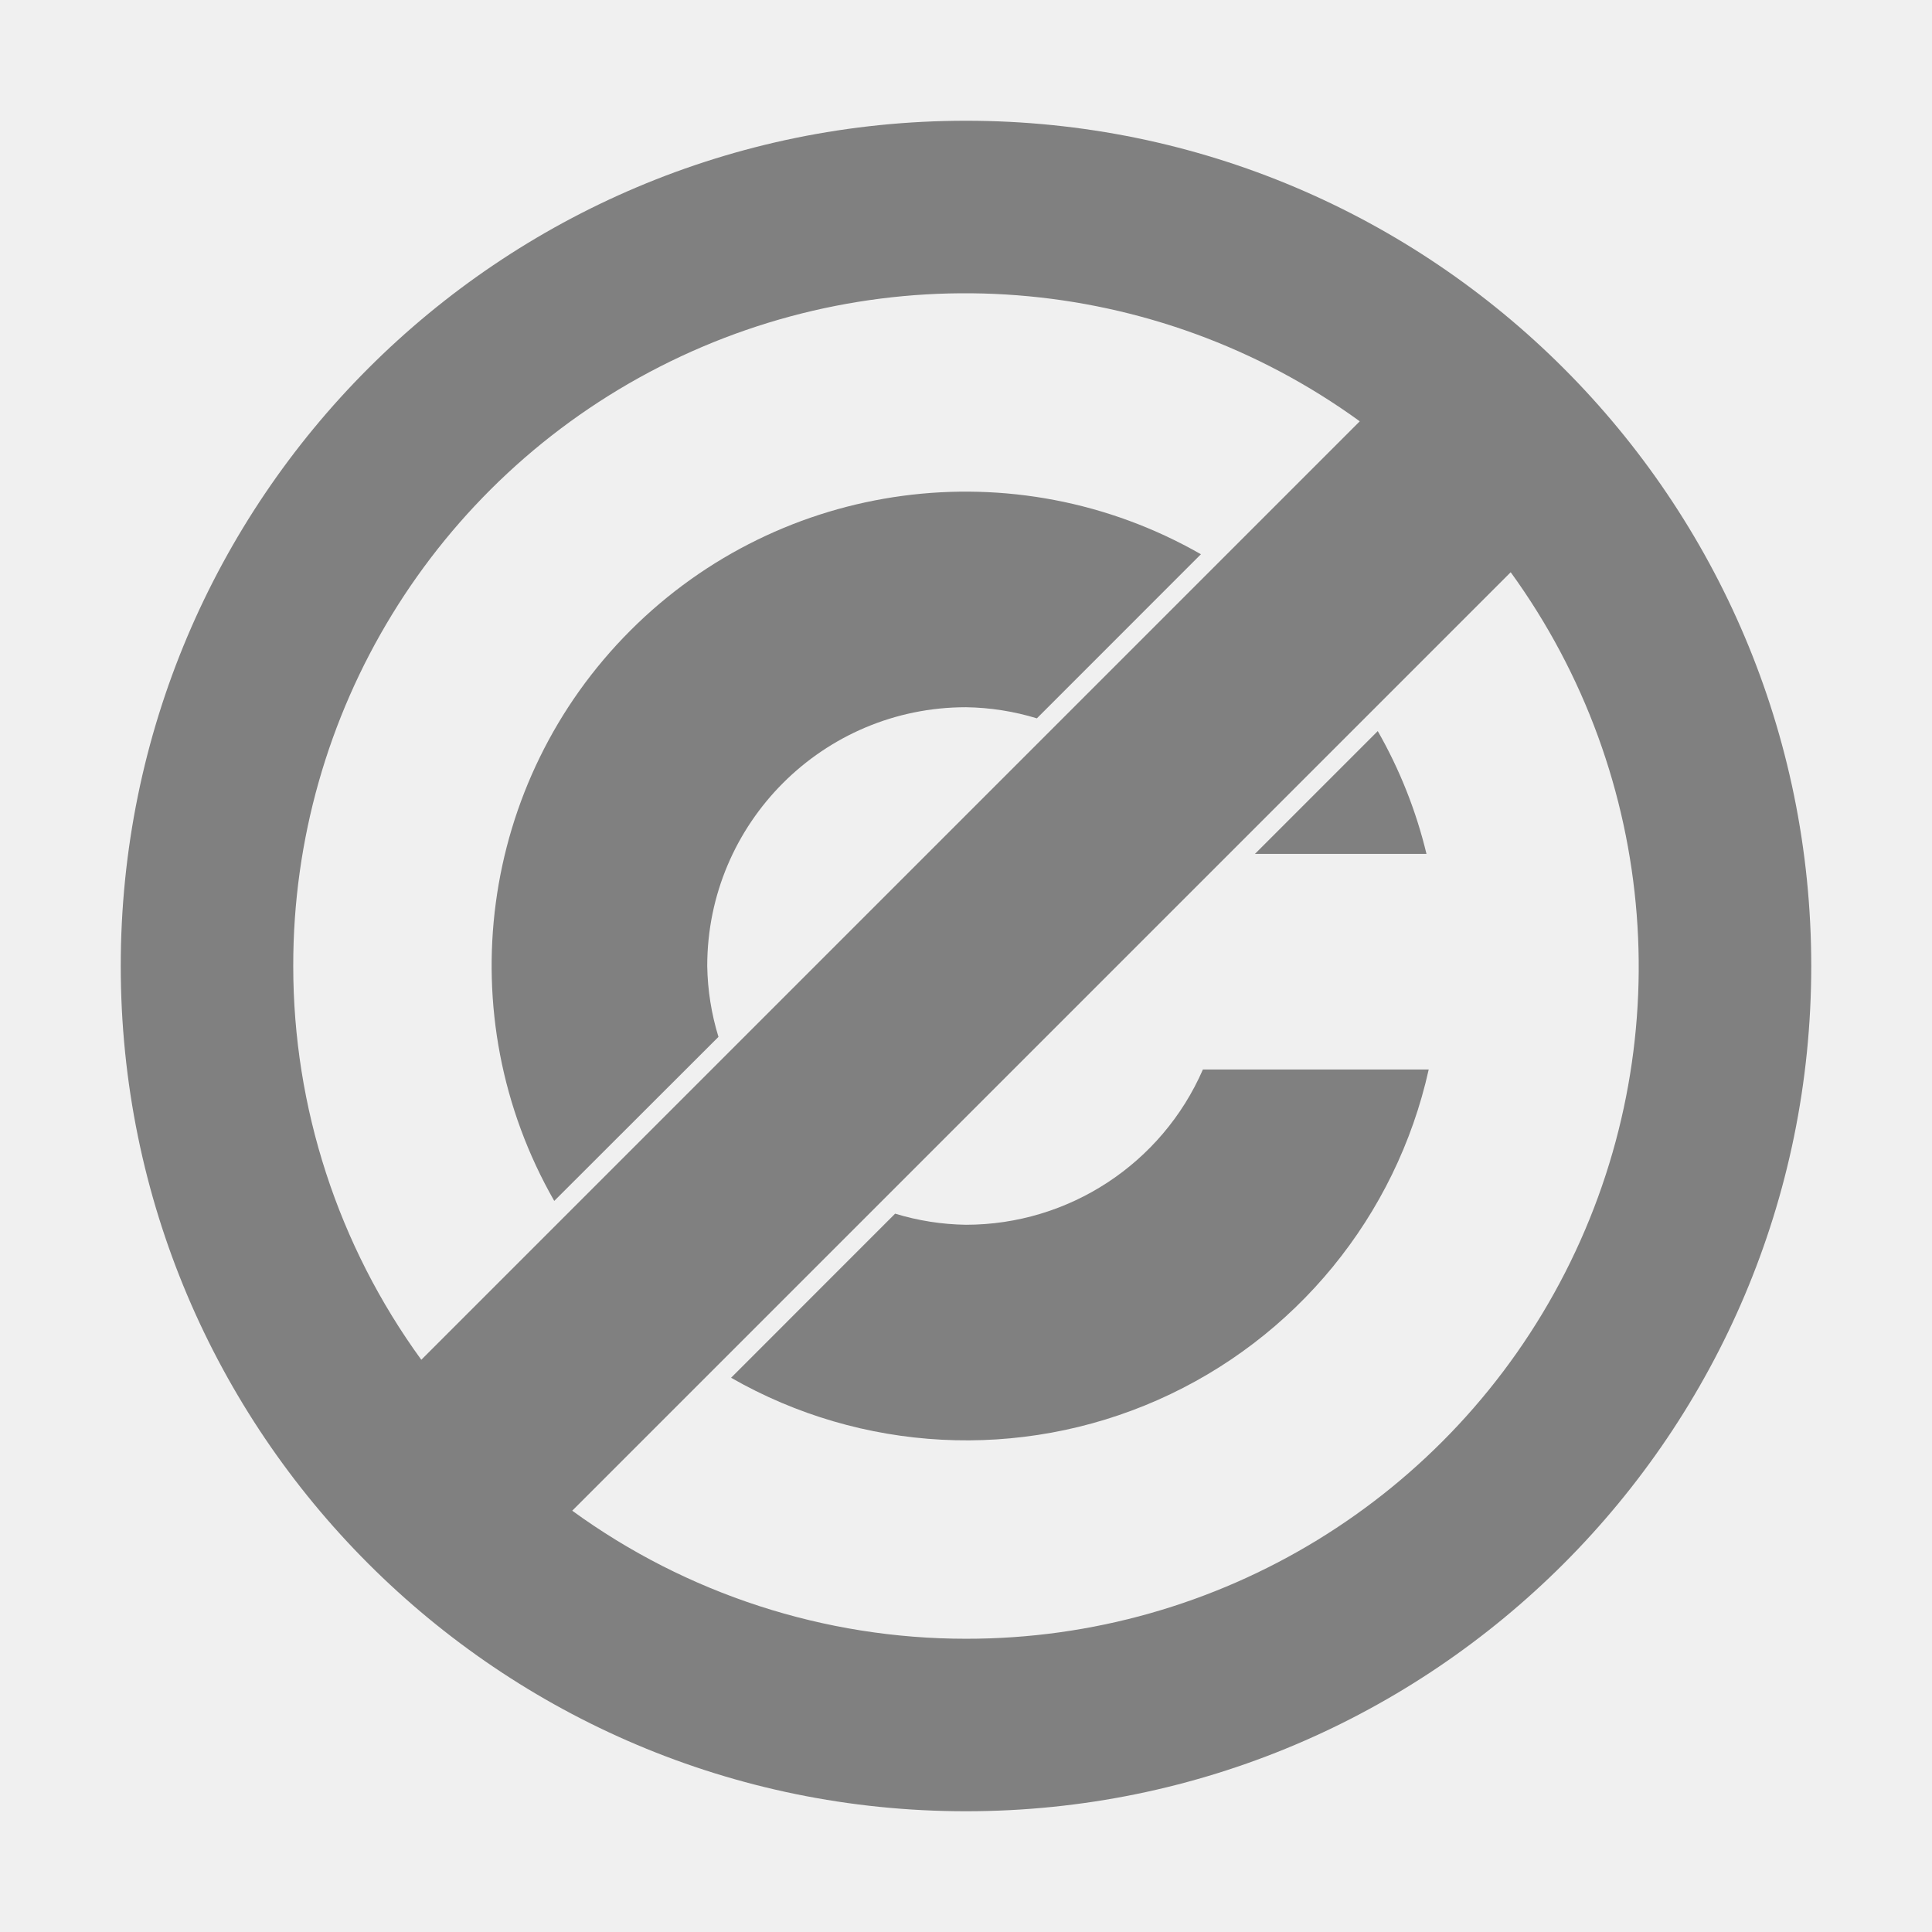
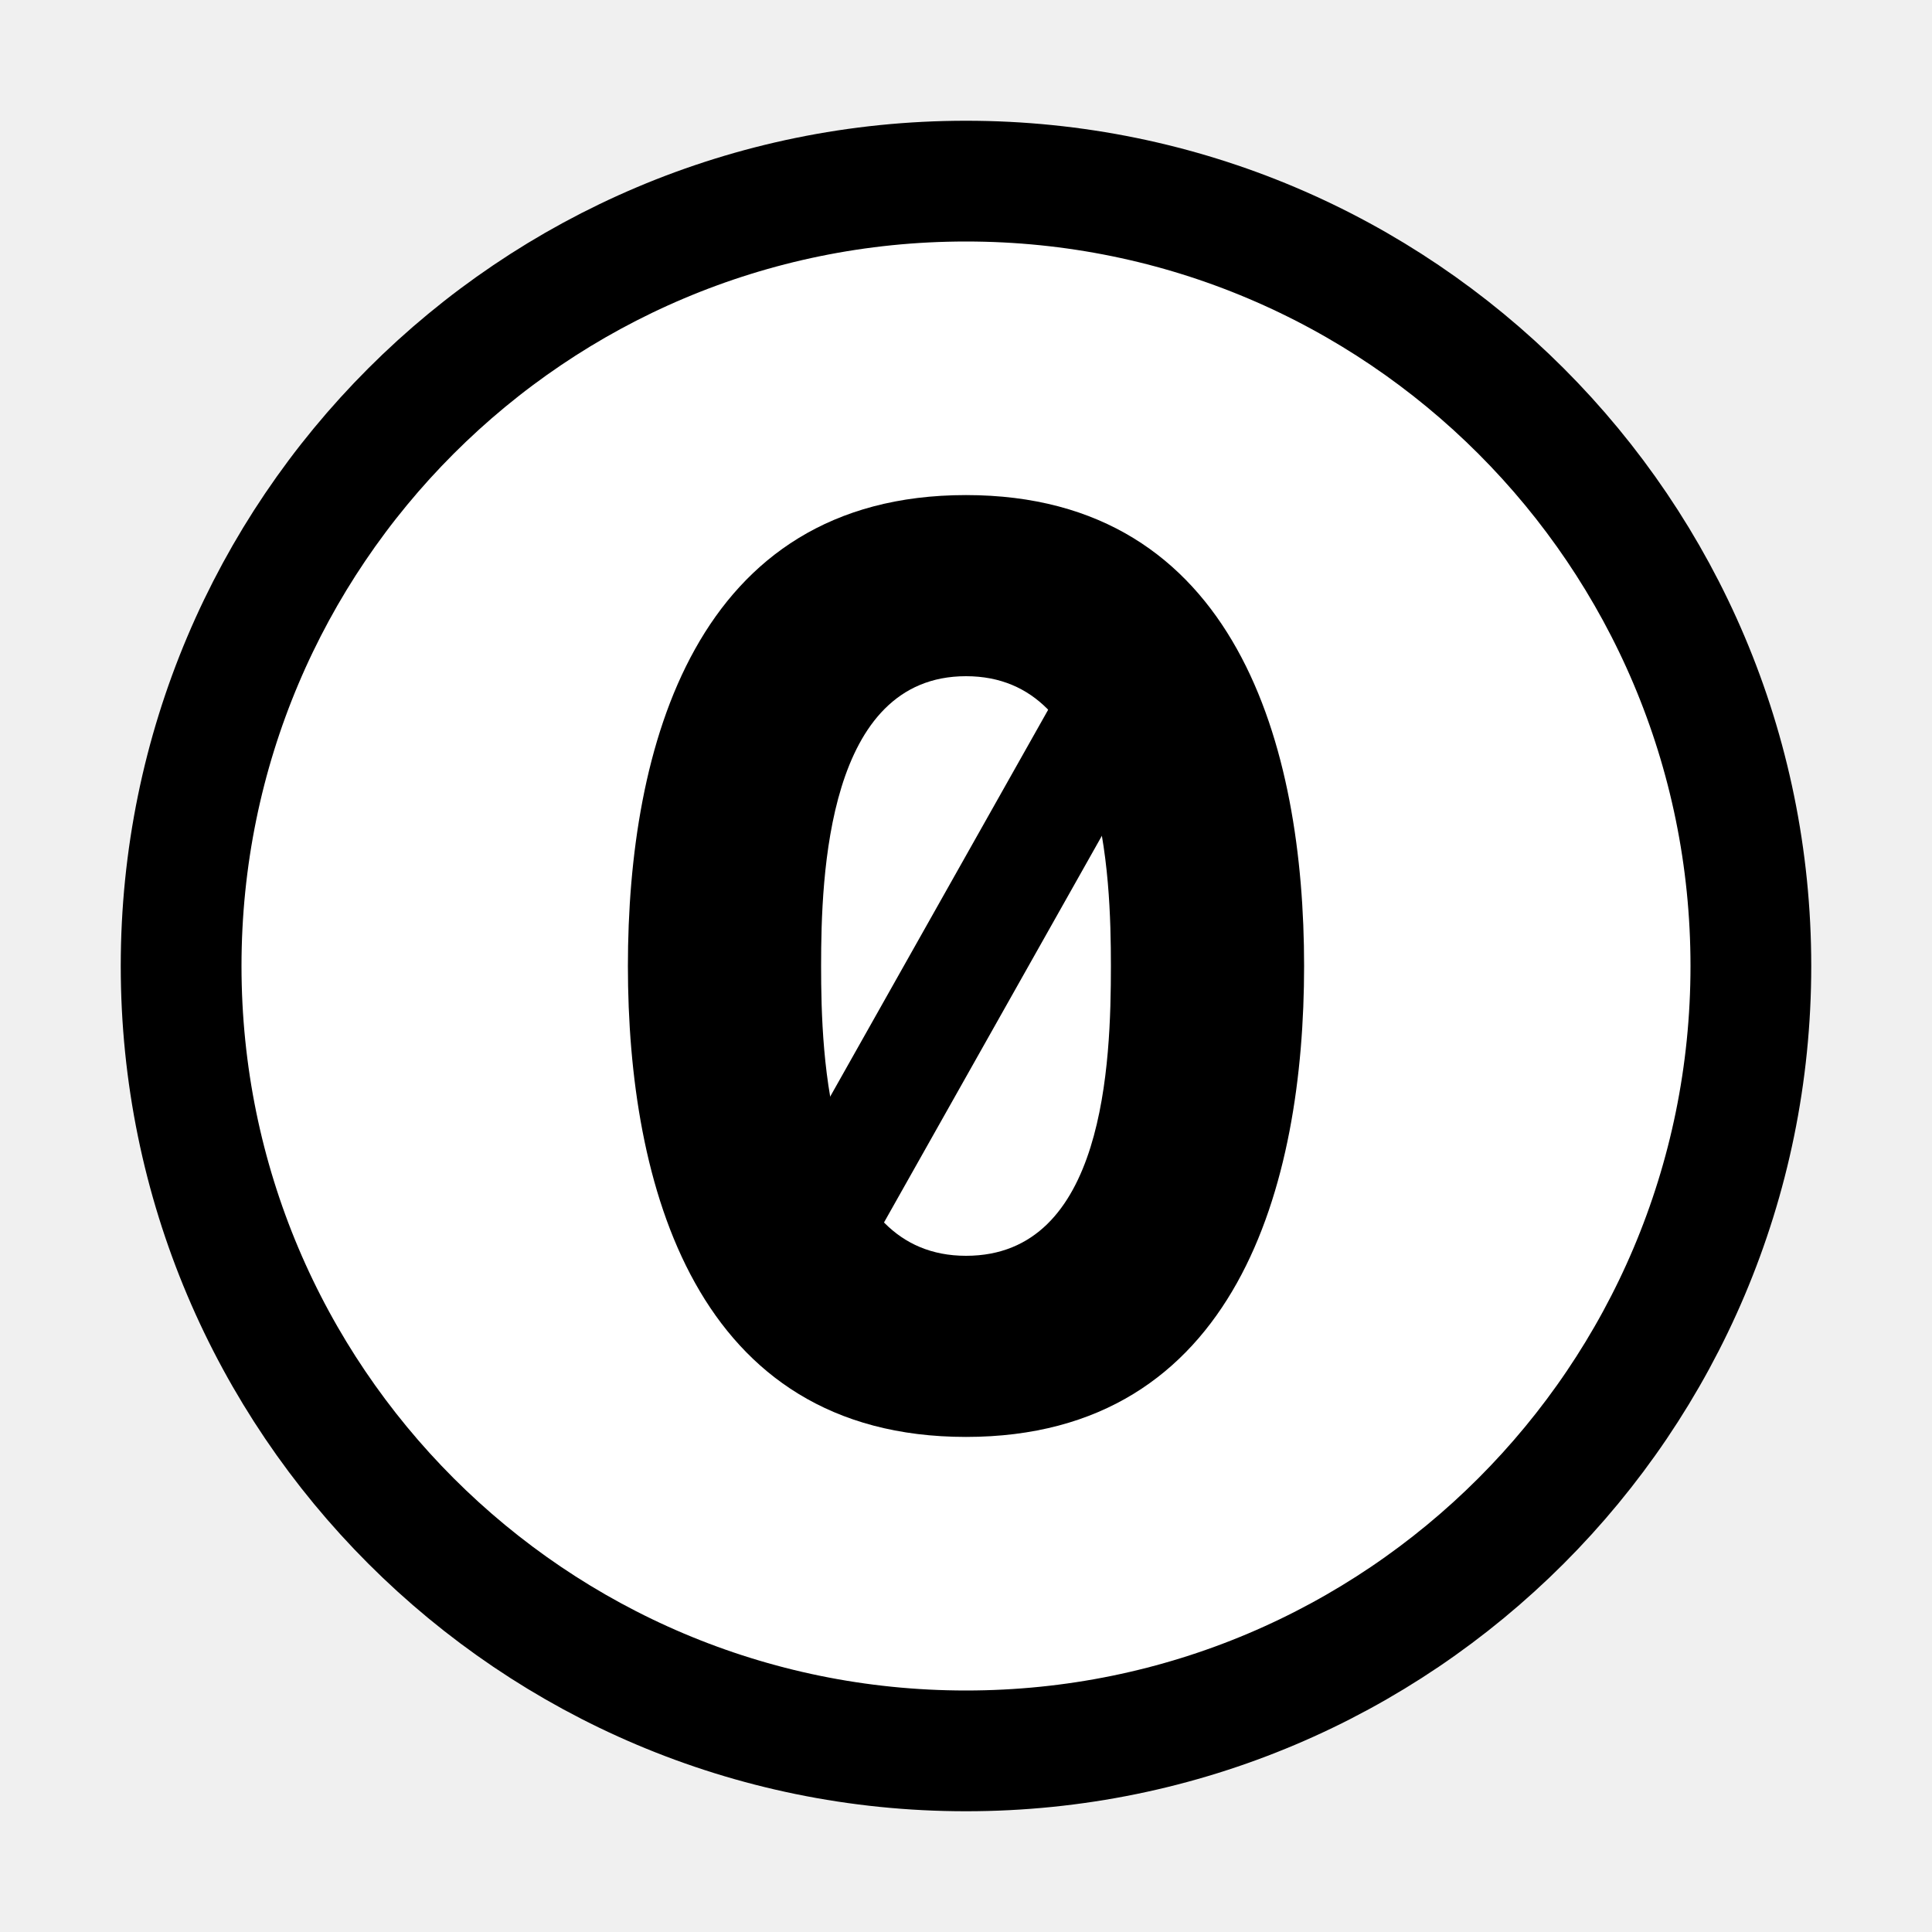
- <svg xmlns="http://www.w3.org/2000/svg" viewBox="0 0 32 32">
-   <path d="M23.627,14.143a7.763,7.763,0,0,0-.807-2.034l-2.034,2.034Z" style="fill:gray" />
-   <path d="M11.714,16A4.286,4.286,0,0,1,16,11.714a4.225,4.225,0,0,1,1.174.184L19.891,9.18A7.849,7.849,0,0,0,9.18,19.891L11.9,17.174A4.225,4.225,0,0,1,11.714,16Z" style="fill:gray" />
-   <path d="M16,20.286a4.225,4.225,0,0,1-1.174-.184L12.109,22.82a7.844,7.844,0,0,0,11.555-5.106h-3.74A4.283,4.283,0,0,1,16,20.286Z" style="fill:gray" />
-   <path d="M16,2A14,14,0,1,0,30,16,14,14,0,0,0,16,2ZM4.857,16A11.13,11.13,0,0,1,22.522,6.978L6.978,22.522A11.083,11.083,0,0,1,4.857,16ZM16,27.143a11.083,11.083,0,0,1-6.522-2.121L25.022,9.478A11.13,11.13,0,0,1,16,27.143Z" style="fill:gray" />
+ <svg xmlns="http://www.w3.org/2000/svg" id="_图层_1" data-name="图层_1" version="1.1" viewBox="0 0 32 32">
+   <defs>
+     <style>
+       .st0 {
+         fill: #fff;
+       }
+ 
+       .st1 {
+         fill: none;
+         stroke: #000;
+         stroke-miterlimit: 10;
+         stroke-width: 2px;
+       }
+     </style>
+   </defs>
+   <circle class="st0" cx="16" cy="16" r="13" />
+   <path d="M16,8.2c-4.5,0-5.6,4.2-5.6,7.8s1.1,7.8,5.6,7.8,5.6-4.2,5.6-7.8-1.1-7.8-5.6-7.8Z" />
+   <path class="st0" d="M18.4,16c0,1.6-.1,4.8-2.4,4.8s-2.4-3.3-2.4-4.8.1-4.8,2.4-4.8,2.4,3.3,2.4,4.8Z" />
+   <rect x="11" y="15.1" width="10" height="1.8" transform="translate(-5.8 22.1) rotate(-60.6)" />
+   <circle class="st1" cx="16" cy="16" r="13" />
</svg>
